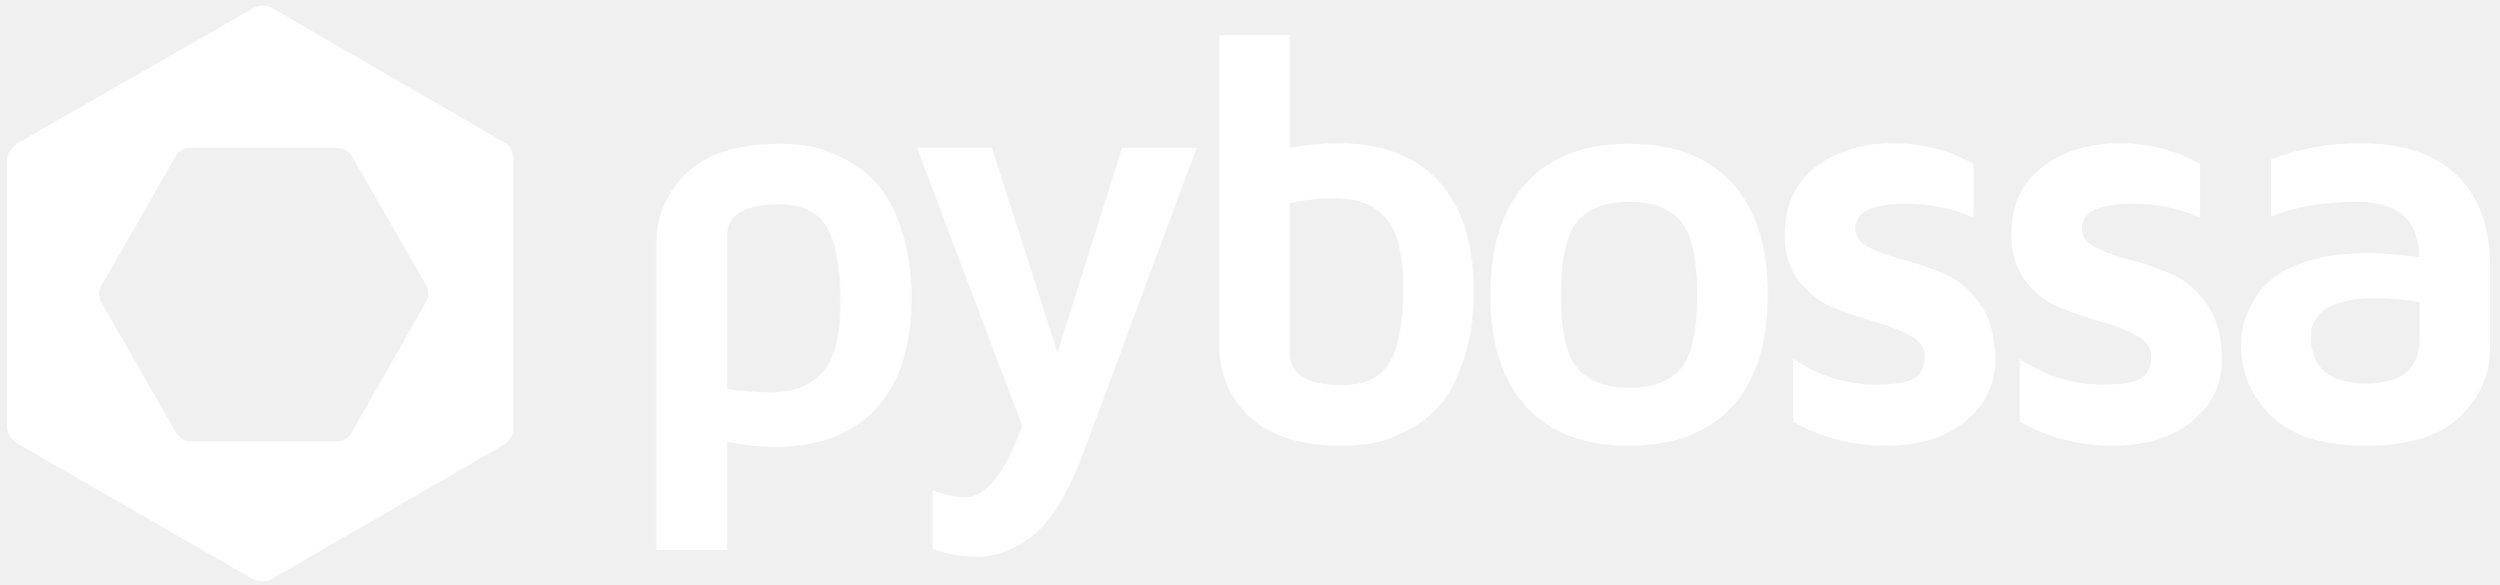
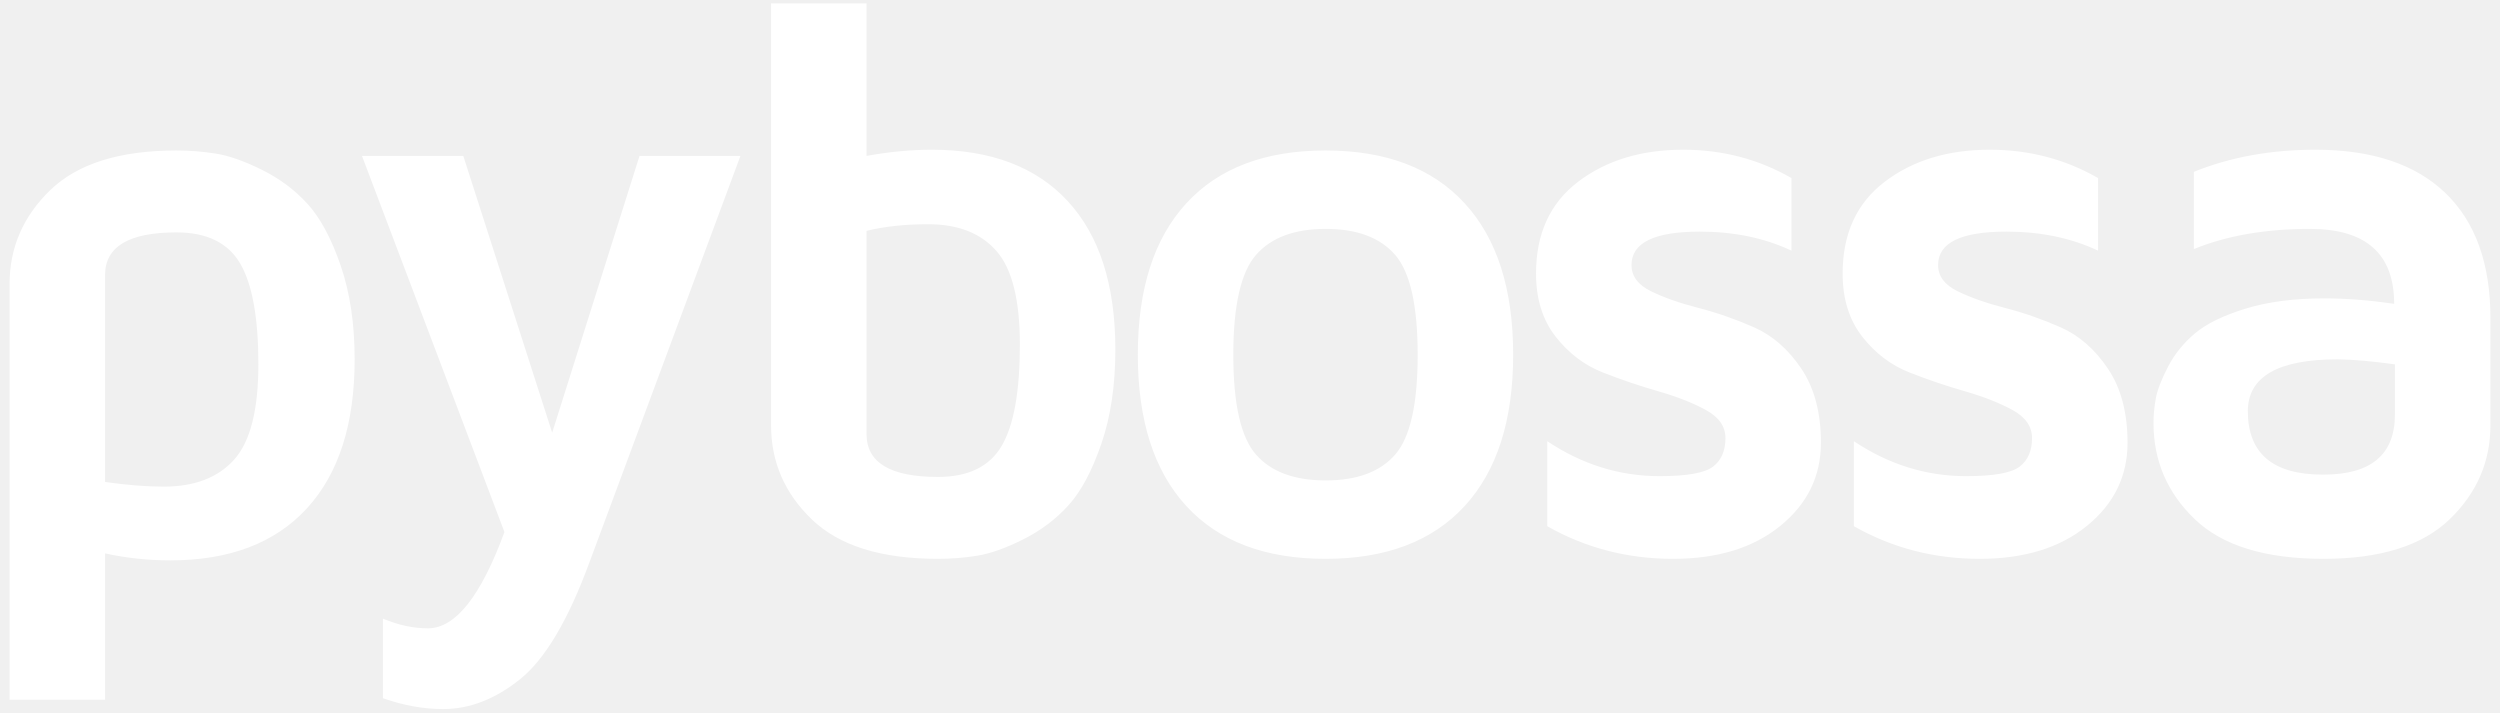
- <svg xmlns="http://www.w3.org/2000/svg" width="261px" height="61px" viewBox="0 0 261 61" version="1.1" id="svg2">
+ <svg xmlns="http://www.w3.org/2000/svg" width="193" height="55" viewBox="0 0 193 55" version="1.1" id="svg2">
  <defs id="defs8" />
-   <g id="Page-1" stroke="none" stroke-width="1" fill="none" fill-rule="evenodd" style="fill:#ffffff">
-     <g id="Desktop" transform="translate(-312, -264)" fill="#F6A75F" style="fill:#ffffff">
-       <g id="Group-2" transform="translate(312, 264)" style="fill:#ffffff">
-         <path d="M44.548,31.43 L36.728,45.135 C36.478,45.57 35.868,46.074 35.366,46.074 L19.728,46.074 C19.226,46.074 18.616,45.57 18.364,45.135 L10.546,31.506 C10.294,31.072 10.294,30.329 10.546,29.895 L18.364,16.282 C18.616,15.847 19.225,15.435 19.728,15.435 L35.366,15.435 C35.868,15.435 36.478,15.827 36.728,16.263 L44.548,29.836 C44.798,30.271 44.799,30.994 44.548,31.43 M52.718,14.899 L28.402,0.832 C27.87,0.525 27.021,0.525 26.487,0.832 L1.927,14.899 C1.394,15.206 0.748,15.956 0.748,16.574 L0.748,44.707 C0.748,45.322 1.401,46.074 1.935,46.383 L26.394,60.449 C26.927,60.756 27.849,60.758 28.382,60.449 L52.692,46.383 C53.224,46.074 53.616,45.324 53.616,44.707 L53.616,16.574 C53.616,15.958 53.253,15.207 52.718,14.899" id="Fill-5" style="fill:#ffffff" />
-         <path d="M175.528,38.488 C174.369,39.818 172.581,40.482 170.164,40.482 C167.747,40.482 165.955,39.818 164.786,38.488 C163.616,37.16 163.032,34.593 163.032,30.788 C163.032,26.982 163.616,24.41 164.786,23.071 C165.955,21.734 167.747,21.064 170.164,21.064 C172.581,21.064 174.369,21.734 175.528,23.071 C176.686,24.41 177.266,26.982 177.266,30.788 C177.266,34.593 176.686,37.16 175.528,38.488 L175.528,38.488 Z M170.149,15.01 C165.485,15.01 161.903,16.369 159.407,19.087 C156.909,21.803 155.661,25.699 155.661,30.773 C155.661,35.847 156.909,39.742 159.407,42.461 C161.903,45.177 165.485,46.535 170.149,46.535 C174.813,46.535 178.395,45.177 180.892,42.461 C183.389,39.742 184.637,35.847 184.637,30.773 C184.637,25.699 183.389,21.803 180.892,19.087 C178.395,16.369 174.813,15.01 170.149,15.01 L170.149,15.01 Z M252.71,35.386 C252.71,38.484 250.872,40.033 247.196,40.033 L247.135,40.033 C243.28,40.033 241.352,38.394 241.352,35.117 C241.372,32.462 243.69,31.133 248.305,31.133 C249.523,31.152 250.992,31.282 252.71,31.522 L252.71,35.386 Z M256.605,18.292 C254.288,16.065 250.942,14.951 246.567,14.951 C243.131,14.951 240.005,15.52 237.187,16.658 L237.187,22.622 C239.724,21.585 242.711,21.064 246.147,21.064 C250.482,21.064 252.65,22.992 252.65,26.846 C250.733,26.568 248.934,26.427 247.256,26.427 C244.919,26.427 242.891,26.693 241.173,27.221 C239.454,27.752 238.155,28.385 237.278,29.125 C236.398,29.864 235.704,30.722 235.194,31.702 C234.685,32.68 234.371,33.495 234.251,34.144 C234.132,34.793 234.071,35.427 234.071,36.047 C234.071,38.965 235.135,41.441 237.262,43.478 C239.389,45.517 242.701,46.535 247.196,46.535 C251.571,46.535 254.811,45.521 256.921,43.494 C259.028,41.468 260.082,39.043 260.082,36.226 L260.082,27.955 C260.082,23.741 258.923,20.52 256.605,18.292 L256.605,18.292 Z M203.228,28.66 C201.799,28.031 200.366,27.532 198.928,27.162 C197.489,26.793 196.27,26.363 195.272,25.874 C194.273,25.384 193.774,24.711 193.774,23.851 C193.774,22.133 195.532,21.274 199.048,21.274 C201.685,21.274 204.042,21.763 206.12,22.742 L206.12,17.138 C203.583,15.68 200.796,14.951 197.759,14.951 C194.523,14.951 191.821,15.775 189.653,17.423 C187.485,19.071 186.402,21.433 186.402,24.509 C186.402,26.467 186.907,28.09 187.915,29.38 C188.924,30.669 190.142,31.592 191.571,32.151 C192.999,32.712 194.427,33.194 195.856,33.604 C197.284,34.015 198.504,34.494 199.512,35.043 C200.52,35.593 201.026,36.316 201.026,37.216 C201.026,38.195 200.706,38.927 200.066,39.418 C199.427,39.908 198.049,40.152 195.931,40.152 C192.854,40.152 189.967,39.252 187.271,37.455 L187.271,44.017 C190.227,45.695 193.464,46.535 196.979,46.535 C200.416,46.535 203.178,45.687 205.265,43.988 C207.353,42.291 208.397,40.152 208.397,37.576 C208.397,35.259 207.892,33.349 206.882,31.851 C205.875,30.353 204.656,29.291 203.228,28.66 L203.228,28.66 Z M145.147,37.822 C144.207,39.416 142.569,40.213 140.232,40.213 C136.556,40.213 134.718,39.109 134.718,36.906 L134.718,21.215 C136.096,20.876 137.684,20.704 139.483,20.704 C141.78,20.704 143.534,21.39 144.742,22.763 C145.95,24.135 146.555,26.546 146.555,29.992 C146.555,33.619 146.086,36.23 145.147,37.822 L145.147,37.822 Z M139.753,14.951 C138.154,14.951 136.476,15.11 134.718,15.429 L134.718,3.653 L127.346,3.653 L127.346,36.213 C127.346,39.054 128.4,41.484 130.507,43.504 C132.616,45.525 135.857,46.535 140.232,46.535 C141.247,46.535 142.256,46.455 143.26,46.295 C144.264,46.134 145.448,45.715 146.81,45.035 C148.174,44.353 149.341,43.472 150.316,42.392 C151.292,41.312 152.135,39.726 152.852,37.634 C153.569,35.543 153.926,33.125 153.926,30.383 C153.926,25.399 152.703,21.58 150.257,18.928 C147.809,16.276 144.308,14.951 139.753,14.951 L139.753,14.951 Z M226.898,28.66 C225.469,28.031 224.036,27.532 222.597,27.162 C221.159,26.793 219.941,26.363 218.942,25.874 C217.942,25.384 217.443,24.711 217.443,23.851 C217.443,22.133 219.201,21.274 222.717,21.274 C225.354,21.274 227.711,21.763 229.79,22.742 L229.79,17.138 C227.253,15.68 224.466,14.951 221.428,14.951 C218.192,14.951 215.49,15.775 213.323,17.423 C211.155,19.071 210.072,21.433 210.072,24.509 C210.072,26.467 210.576,28.09 211.585,29.38 C212.594,30.669 213.812,31.592 215.241,32.151 C216.669,32.712 218.096,33.194 219.526,33.604 C220.954,34.015 222.173,34.494 223.181,35.043 C224.19,35.593 224.694,36.316 224.694,37.216 C224.694,38.195 224.375,38.927 223.736,39.418 C223.096,39.908 221.717,40.152 219.601,40.152 C216.524,40.152 213.637,39.252 210.941,37.455 L210.941,44.017 C213.897,45.695 217.132,46.535 220.649,46.535 C224.085,46.535 226.848,45.687 228.935,43.988 C231.022,42.291 232.067,40.152 232.067,37.576 C232.067,35.259 231.562,33.349 230.553,31.851 C229.544,30.353 228.326,29.291 226.898,28.66 L226.898,28.66 Z M85.895,38.879 C84.647,40.267 82.835,40.961 80.458,40.961 C79.138,40.961 77.63,40.843 75.932,40.601 L75.932,24.631 C75.932,22.432 77.77,21.334 81.446,21.334 C83.784,21.334 85.421,22.133 86.36,23.731 C87.299,25.329 87.768,27.926 87.768,31.522 C87.768,35.039 87.143,37.49 85.895,38.879 L85.895,38.879 Z M91.575,19.146 C90.594,18.068 89.421,17.189 88.053,16.509 C86.684,15.83 85.496,15.41 84.487,15.251 C83.478,15.091 82.465,15.01 81.446,15.01 C77.071,15.01 73.83,16.025 71.721,18.051 C69.614,20.08 68.56,22.503 68.56,25.318 L68.56,57.412 L75.932,57.412 L75.932,46.115 C77.57,46.474 79.248,46.654 80.966,46.654 C85.541,46.654 89.057,45.316 91.514,42.638 C93.971,39.963 95.2,36.127 95.2,31.133 C95.2,28.396 94.84,25.984 94.122,23.896 C93.403,21.807 92.552,20.224 91.575,19.146 L91.575,19.146 Z M110.449,36.797 L103.587,15.429 L95.766,15.429 L106.764,44.468 C104.946,49.422 102.977,51.9 100.861,51.9 C99.721,51.9 98.563,51.648 97.383,51.15 L97.383,57.293 C98.963,57.851 100.51,58.133 102.028,58.133 C104.087,58.133 106.074,57.357 107.993,55.81 C109.911,54.259 111.688,51.259 113.327,46.804 L124.983,15.429 L117.192,15.429 L110.449,36.797 Z" id="Fill-9" style="fill:#ffffff" />
-       </g>
-     </g>
-   </g>
+   <path style="fill:#ffffff;fill-rule:evenodd;stroke:none;stroke-width:1" id="Fill-9" d="m 107.707,35.095 c -1.159,1.33 -2.947,1.994 -5.364,1.994 -2.417,0 -4.209,-0.664 -5.378,-1.994 -1.17,-1.328 -1.754,-3.895 -1.754,-7.7 0,-3.806 0.584,-6.378 1.754,-7.717 1.169,-1.337 2.961,-2.007 5.378,-2.007 2.417,0 4.205,0.67 5.364,2.007 1.158,1.339 1.738,3.911 1.738,7.717 0,3.805 -0.58,6.372 -1.738,7.7 l 0,0 z m -5.379,-23.478 c -4.664,0 -8.246,1.359 -10.742,4.077 -2.498,2.716 -3.746,6.612 -3.746,11.686 0,5.074 1.248,8.969 3.746,11.688 2.496,2.716 6.078,4.074 10.742,4.074 4.664,0 8.246,-1.358 10.743,-4.074 2.497,-2.719 3.745,-6.614 3.745,-11.688 0,-5.074 -1.248,-8.97 -3.745,-11.686 -2.497,-2.718 -6.079,-4.077 -10.743,-4.077 l 0,0 z m 82.561,20.376 c 0,3.098 -1.838,4.647 -5.514,4.647 l -0.061,0 c -3.855,0 -5.783,-1.639 -5.783,-4.916 0.02,-2.655 2.338,-3.984 6.953,-3.984 1.218,0.019 2.687,0.149 4.405,0.389 l 0,3.864 z m 3.895,-17.094 c -2.317,-2.227 -5.663,-3.341 -10.038,-3.341 -3.436,0 -6.562,0.569 -9.38,1.707 l 0,5.964 c 2.537,-1.037 5.524,-1.558 8.96,-1.558 4.335,0 6.503,1.928 6.503,5.782 -1.917,-0.278 -3.716,-0.419 -5.394,-0.419 -2.337,0 -4.365,0.266 -6.083,0.794 -1.719,0.531 -3.018,1.164 -3.895,1.904 -0.88,0.739 -1.574,1.597 -2.084,2.577 -0.509,0.978 -0.823,1.793 -0.943,2.442 -0.119,0.649 -0.18,1.283 -0.18,1.903 0,2.918 1.064,5.394 3.191,7.431 2.127,2.039 5.439,3.057 9.934,3.057 4.375,0 7.615,-1.014 9.725,-3.041 2.107,-2.026 3.161,-4.451 3.161,-7.268 l 0,-8.271 c 0,-4.214 -1.159,-7.435 -3.477,-9.663 l 0,0 z m -53.377,10.368 c -1.429,-0.629 -2.862,-1.128 -4.3,-1.498 -1.439,-0.369 -2.658,-0.799 -3.656,-1.288 -0.999,-0.49 -1.498,-1.163 -1.498,-2.023 0,-1.718 1.758,-2.577 5.274,-2.577 2.637,0 4.994,0.489 7.072,1.468 l 0,-5.604 c -2.537,-1.458 -5.324,-2.187 -8.361,-2.187 -3.236,0 -5.938,0.824 -8.106,2.472 -2.168,1.648 -3.251,4.01 -3.251,7.086 0,1.958 0.505,3.581 1.513,4.871 1.009,1.289 2.227,2.212 3.656,2.771 1.428,0.561 2.856,1.043 4.285,1.453 1.428,0.411 2.648,0.89 3.656,1.439 1.008,0.55 1.514,1.273 1.514,2.173 0,0.979 -0.32,1.711 -0.96,2.202 -0.639,0.49 -2.017,0.734 -4.135,0.734 -3.077,0 -5.964,-0.9 -8.66,-2.697 l 0,6.562 c 2.956,1.678 6.193,2.518 9.708,2.518 3.437,0 6.199,-0.848 8.286,-2.547 2.088,-1.697 3.132,-3.836 3.132,-6.412 0,-2.317 -0.505,-4.227 -1.515,-5.725 -1.007,-1.498 -2.226,-2.56 -3.654,-3.191 l 0,0 z m -58.081,9.162 c -0.94,1.594 -2.578,2.391 -4.915,2.391 -3.676,0 -5.514,-1.104 -5.514,-3.307 l 0,-15.691 c 1.378,-0.339 2.966,-0.511 4.765,-0.511 2.297,0 4.051,0.686 5.259,2.059 1.208,1.372 1.813,3.783 1.813,7.229 0,3.627 -0.469,6.238 -1.408,7.83 l 0,0 z M 71.932,11.558 c -1.599,0 -3.277,0.159 -5.035,0.478 l 0,-11.776 -7.372,0 0,32.56 c 0,2.841 1.054,5.271 3.161,7.291 2.109,2.021 5.35,3.031 9.725,3.031 1.015,0 2.024,-0.08 3.028,-0.24 1.004,-0.161 2.188,-0.58 3.55,-1.26 1.364,-0.682 2.531,-1.563 3.506,-2.643 0.976,-1.08 1.819,-2.666 2.536,-4.758 0.717,-2.091 1.074,-4.509 1.074,-7.251 0,-4.984 -1.223,-8.803 -3.669,-11.455 -2.448,-2.652 -5.949,-3.977 -10.504,-3.977 l 0,0 z m 87.145,13.709 c -1.429,-0.629 -2.862,-1.128 -4.301,-1.498 -1.438,-0.369 -2.656,-0.799 -3.655,-1.288 -1,-0.49 -1.499,-1.163 -1.499,-2.023 0,-1.718 1.758,-2.577 5.274,-2.577 2.637,0 4.994,0.489 7.073,1.468 l 0,-5.604 c -2.537,-1.458 -5.324,-2.187 -8.362,-2.187 -3.236,0 -5.938,0.824 -8.105,2.472 -2.168,1.648 -3.251,4.01 -3.251,7.086 0,1.958 0.504,3.581 1.513,4.871 1.009,1.289 2.227,2.212 3.656,2.771 1.428,0.561 2.855,1.043 4.285,1.453 1.428,0.411 2.647,0.89 3.655,1.439 1.009,0.55 1.513,1.273 1.513,2.173 0,0.979 -0.319,1.711 -0.958,2.202 -0.64,0.49 -2.019,0.734 -4.135,0.734 -3.077,0 -5.964,-0.9 -8.66,-2.697 l 0,6.562 c 2.956,1.678 6.191,2.518 9.708,2.518 3.436,0 6.199,-0.848 8.286,-2.547 2.087,-1.697 3.132,-3.836 3.132,-6.412 0,-2.317 -0.505,-4.227 -1.514,-5.725 -1.009,-1.498 -2.227,-2.56 -3.655,-3.191 l 0,0 z M 18.074,35.486 c -1.248,1.388 -3.06,2.082 -5.437,2.082 -1.32,0 -2.828,-0.118 -4.526,-0.36 l 0,-15.97 c 0,-2.199 1.838,-3.297 5.514,-3.297 2.338,0 3.975,0.799 4.914,2.397 0.939,1.598 1.408,4.195 1.408,7.791 0,3.517 -0.625,5.968 -1.873,7.357 l 0,0 z m 5.68,-19.733 C 22.773,14.675 21.6,13.796 20.232,13.116 18.863,12.437 17.675,12.017 16.666,11.858 15.657,11.698 14.644,11.617 13.625,11.617 9.25,11.617 6.009,12.632 3.9,14.658 1.793,16.687 0.739,19.11 0.739,21.925 l 0,32.094 7.372,0 0,-11.297 c 1.638,0.359 3.316,0.539 5.034,0.539 4.575,0 8.091,-1.338 10.548,-4.016 2.457,-2.675 3.686,-6.511 3.686,-11.505 0,-2.737 -0.36,-5.149 -1.078,-7.237 -0.719,-2.089 -1.57,-3.672 -2.547,-4.75 l 0,0 z m 18.874,17.651 -6.862,-21.368 -7.821,0 10.998,29.039 c -1.818,4.954 -3.787,7.432 -5.903,7.432 -1.14,0 -2.298,-0.252 -3.478,-0.75 l 0,6.143 c 1.58,0.558 3.127,0.84 4.645,0.84 2.059,0 4.046,-0.776 5.965,-2.323 1.918,-1.551 3.695,-4.551 5.334,-9.006 l 11.656,-31.375 -7.791,0 -6.743,21.368 z" />
</svg>
